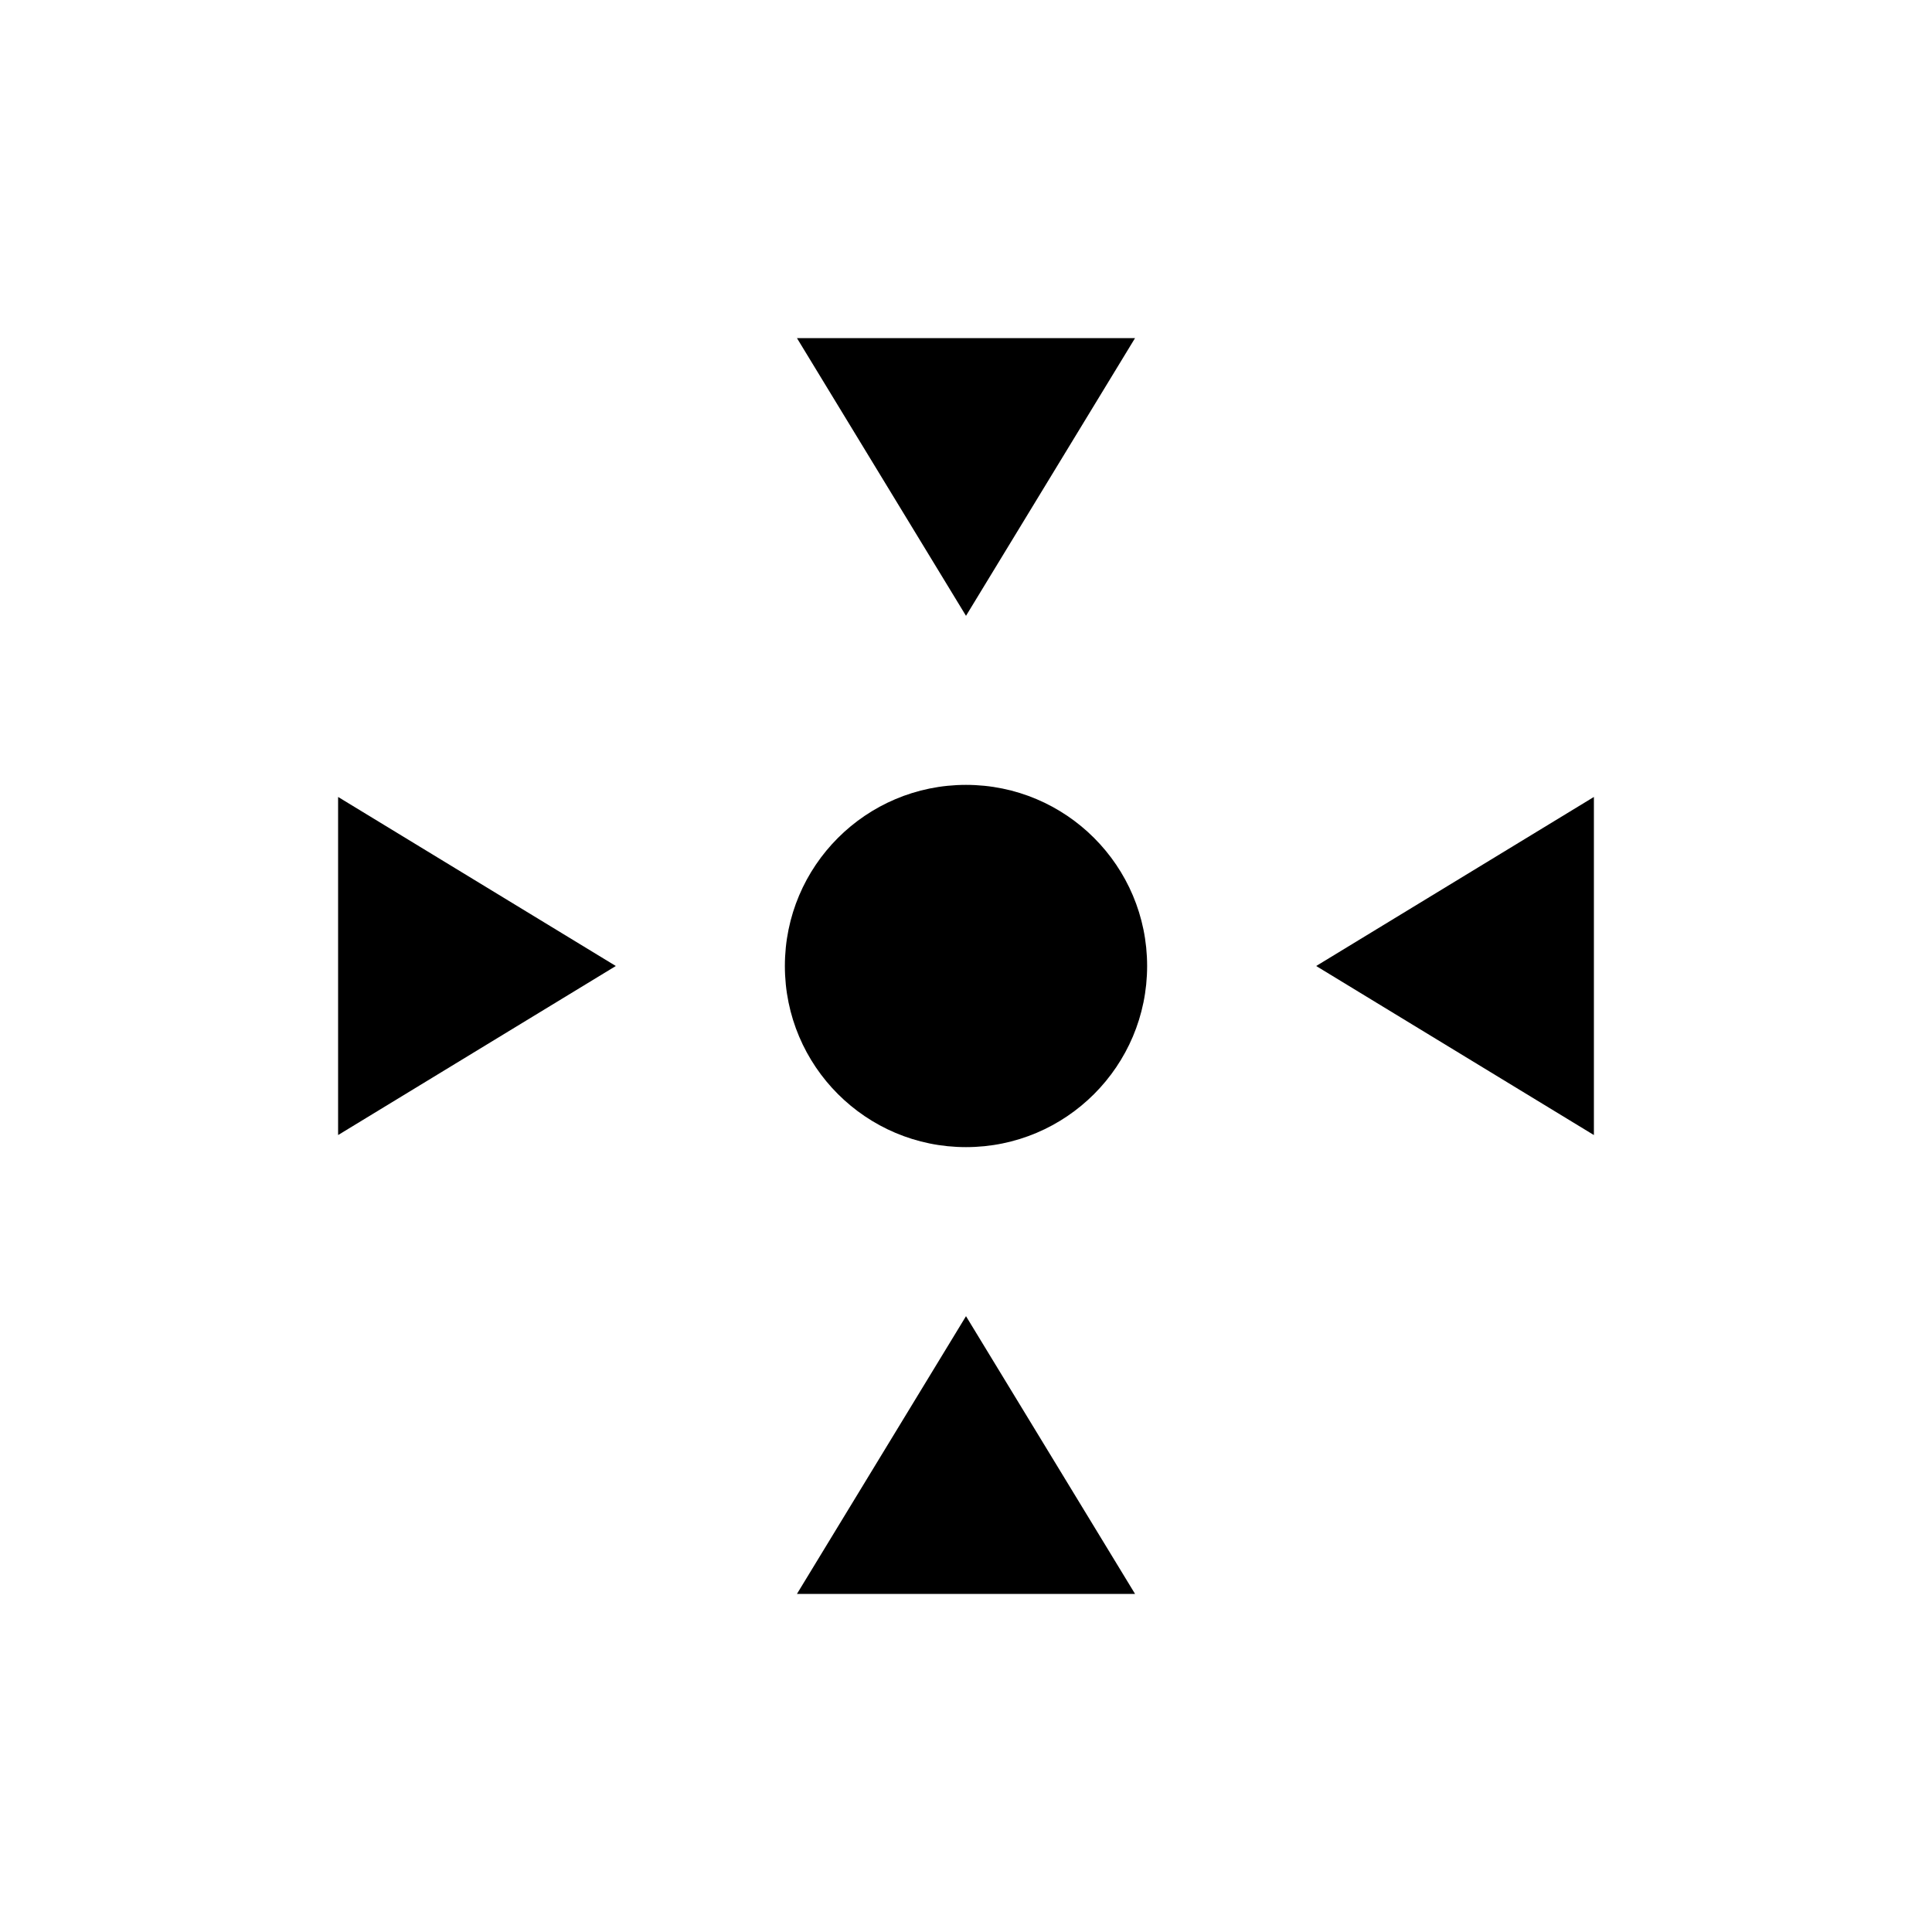
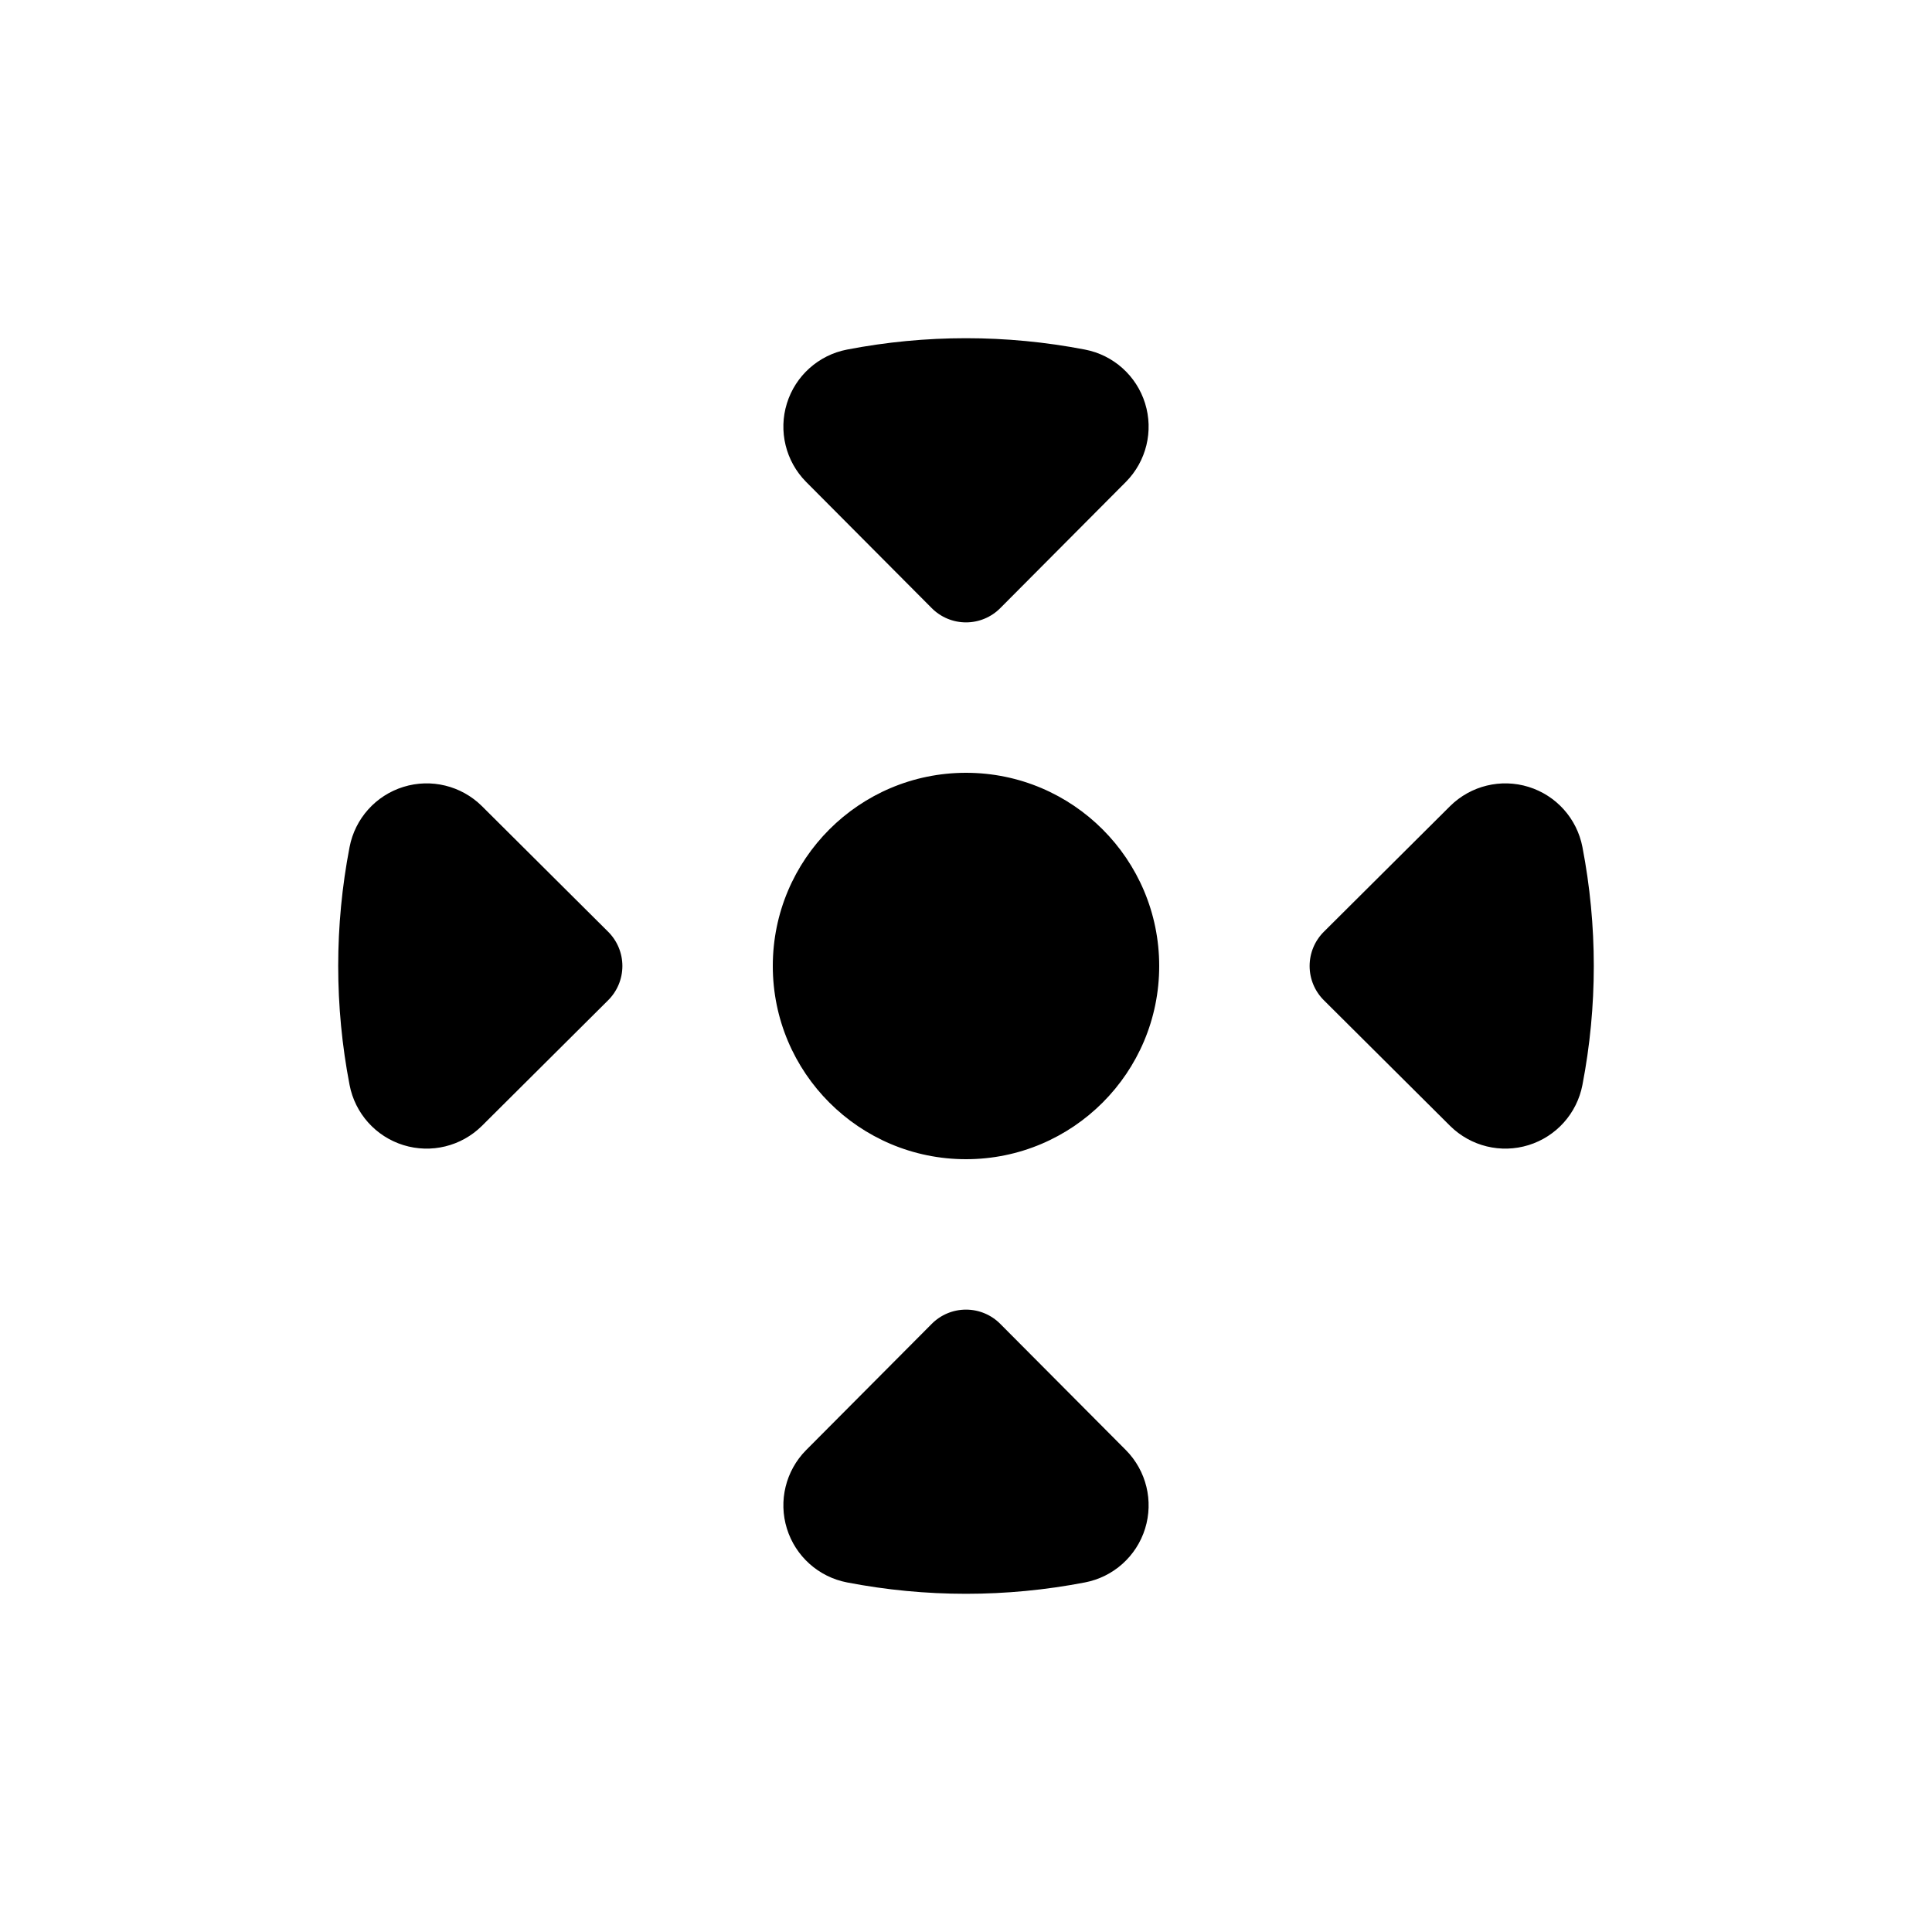
<svg xmlns="http://www.w3.org/2000/svg" viewBox="0 0 32 32">
-   <g fill="#000">
-     <circle cx="16" cy="16" r="3" />
-     <path d="M16 10.2 13.2 5.6h5.6z" />
-     <path d="M16 21.8l2.8 4.6h-5.6z" />
-     <path d="M10.2 16 5.6 18.8v-5.6z" />
-     <path d="M21.8 16l4.6-2.8v5.6z" />
-   </g>
+   <path d="M19.2 16A3.2 3.2 0 0 1 12.8 16A3.2 3.2 0 0 1 19.2 16ZM15.43 10.07L13.35 7.98A1.3 1.3 0 0 1 14.03 5.79A10.4 10.4 0 0 1 17.97 5.79A1.3 1.3 0 0 1 18.65 7.98L16.57 10.07A0.8 0.8 0 0 1 15.43 10.07ZM21.93 15.43L24.02 13.35A1.3 1.3 0 0 1 26.21 14.03A10.4 10.4 0 0 1 26.21 17.97A1.3 1.3 0 0 1 24.02 18.65L21.93 16.57A0.8 0.8 0 0 1 21.93 15.43ZM16.57 21.93L18.65 24.02A1.3 1.3 0 0 1 17.97 26.21A10.4 10.4 0 0 1 14.03 26.21A1.3 1.3 0 0 1 13.35 24.02L15.43 21.93A0.8 0.8 0 0 1 16.57 21.93ZM10.07 16.57L7.98 18.65A1.3 1.3 0 0 1 5.79 17.97A10.4 10.4 0 0 1 5.79 14.03A1.3 1.3 0 0 1 7.98 13.35L10.07 15.43A0.8 0.8 0 0 1 10.07 16.57Z" />
</svg>
